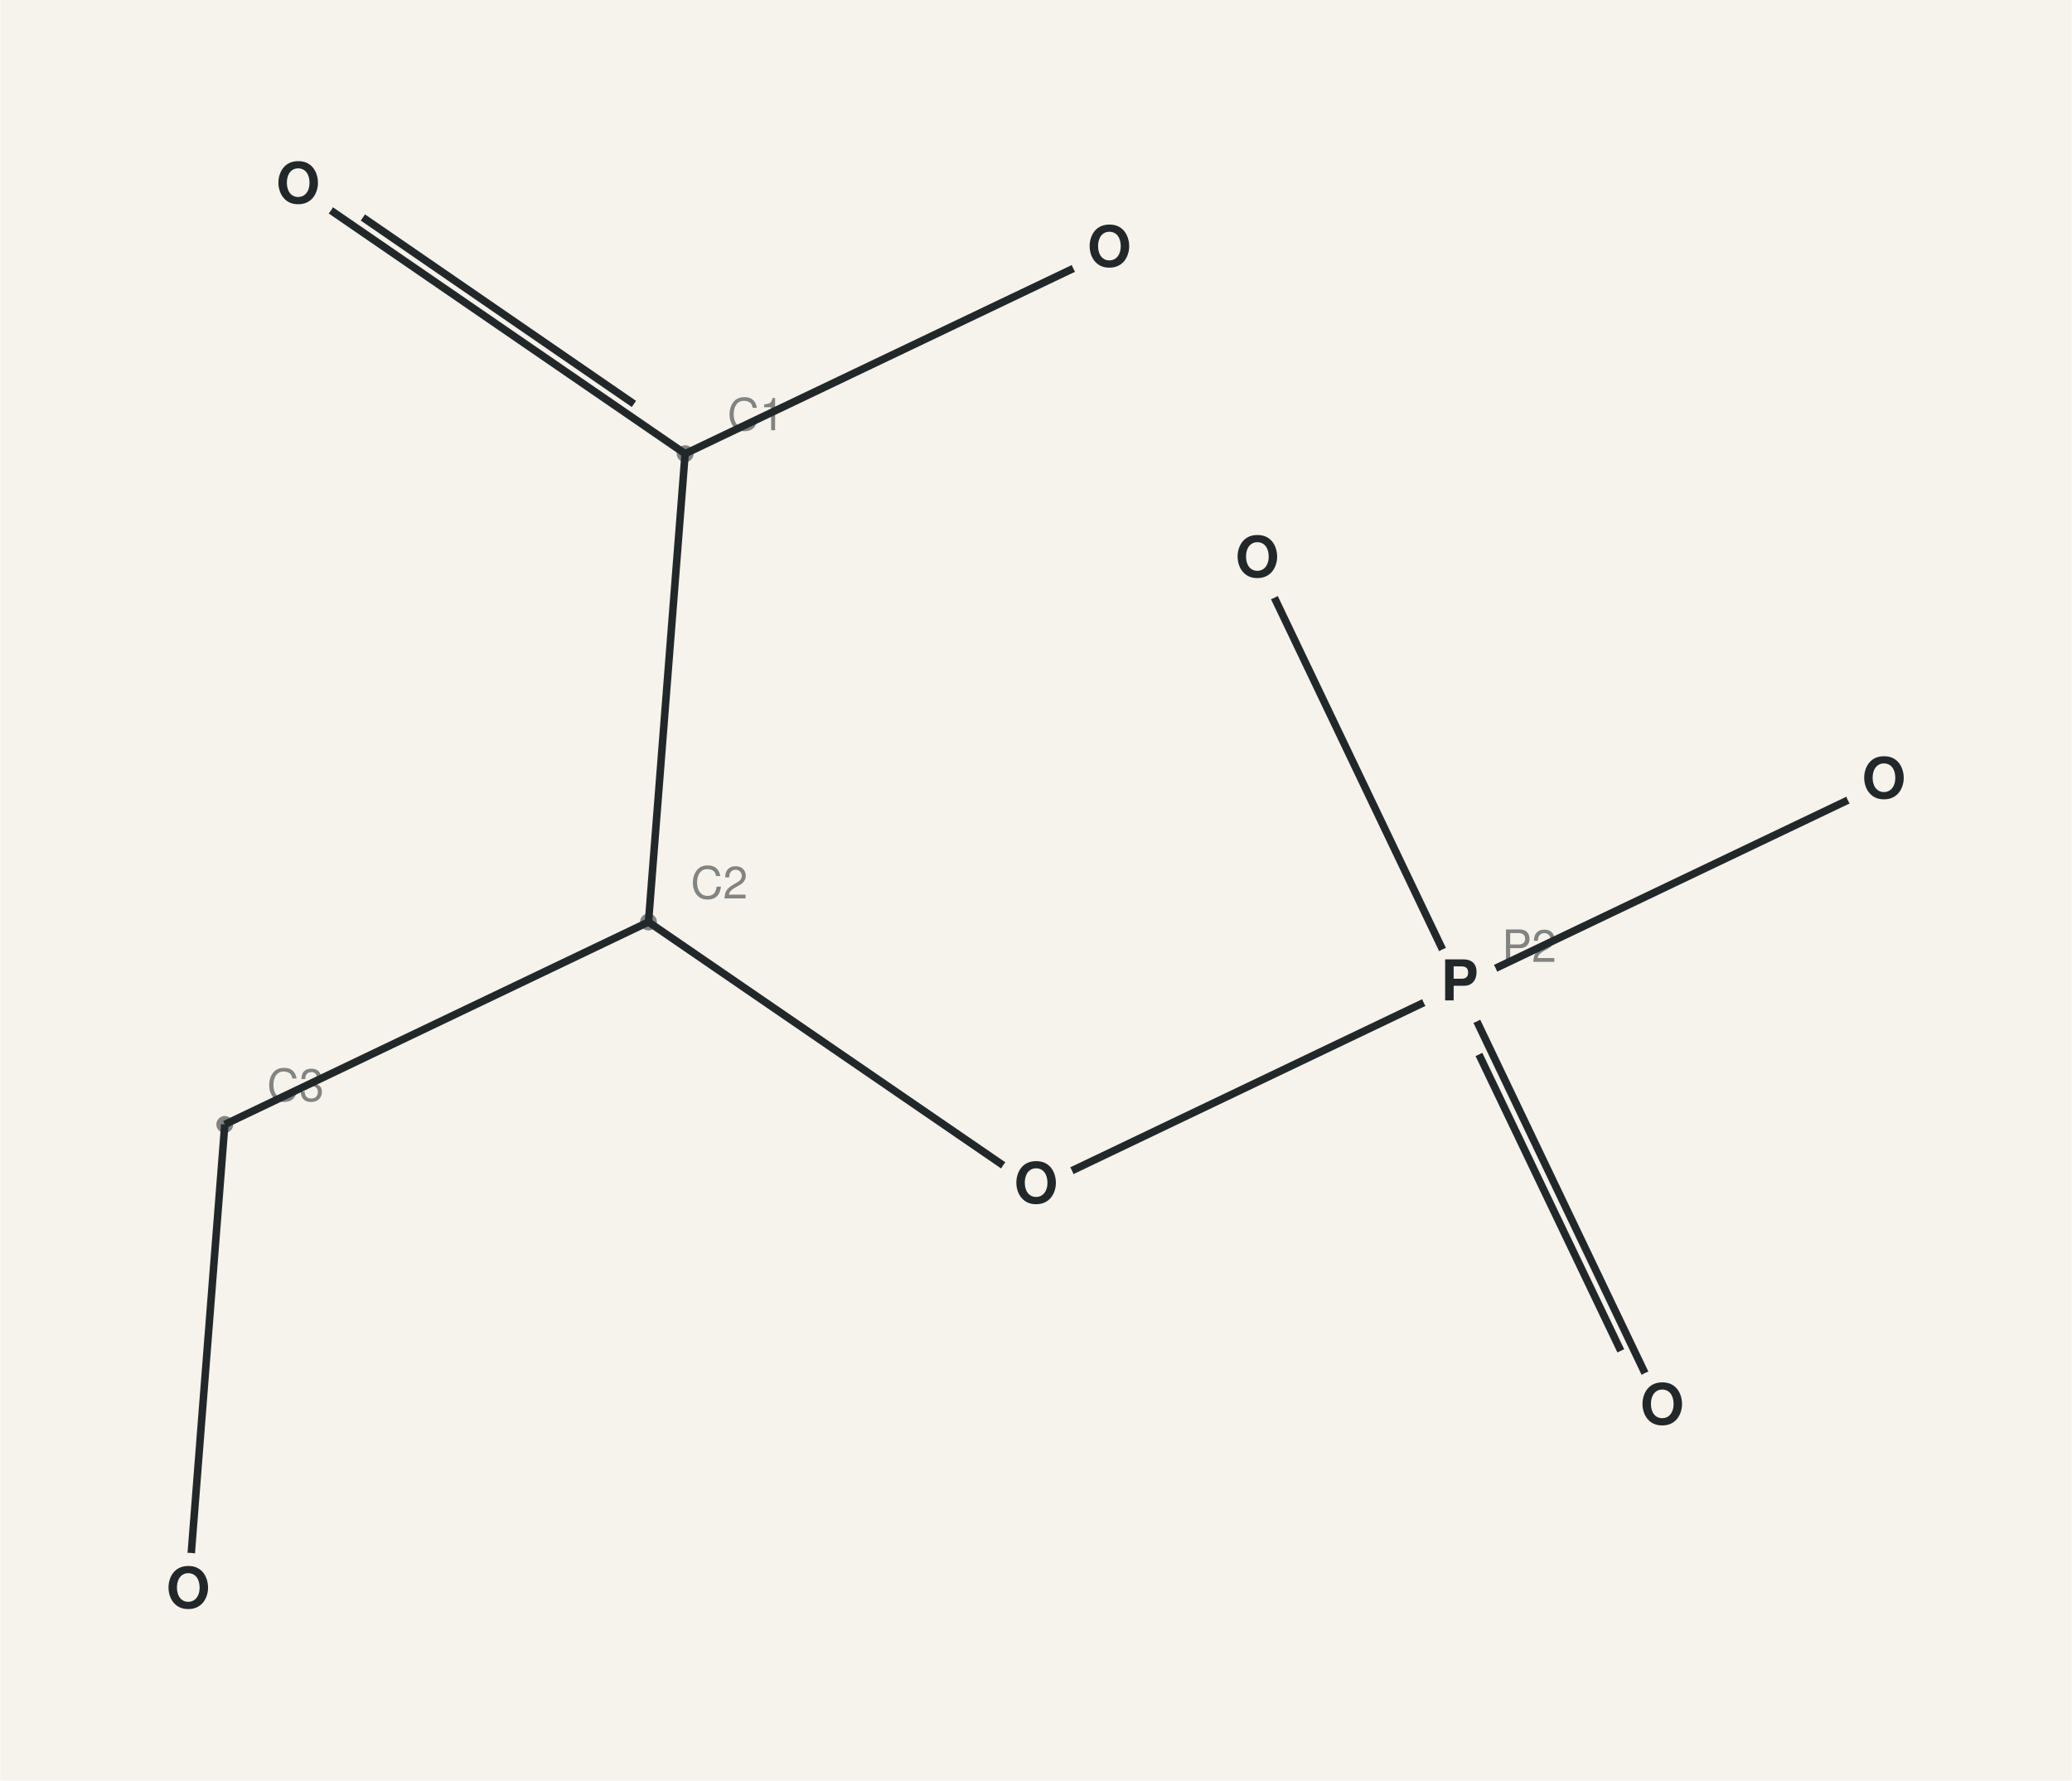
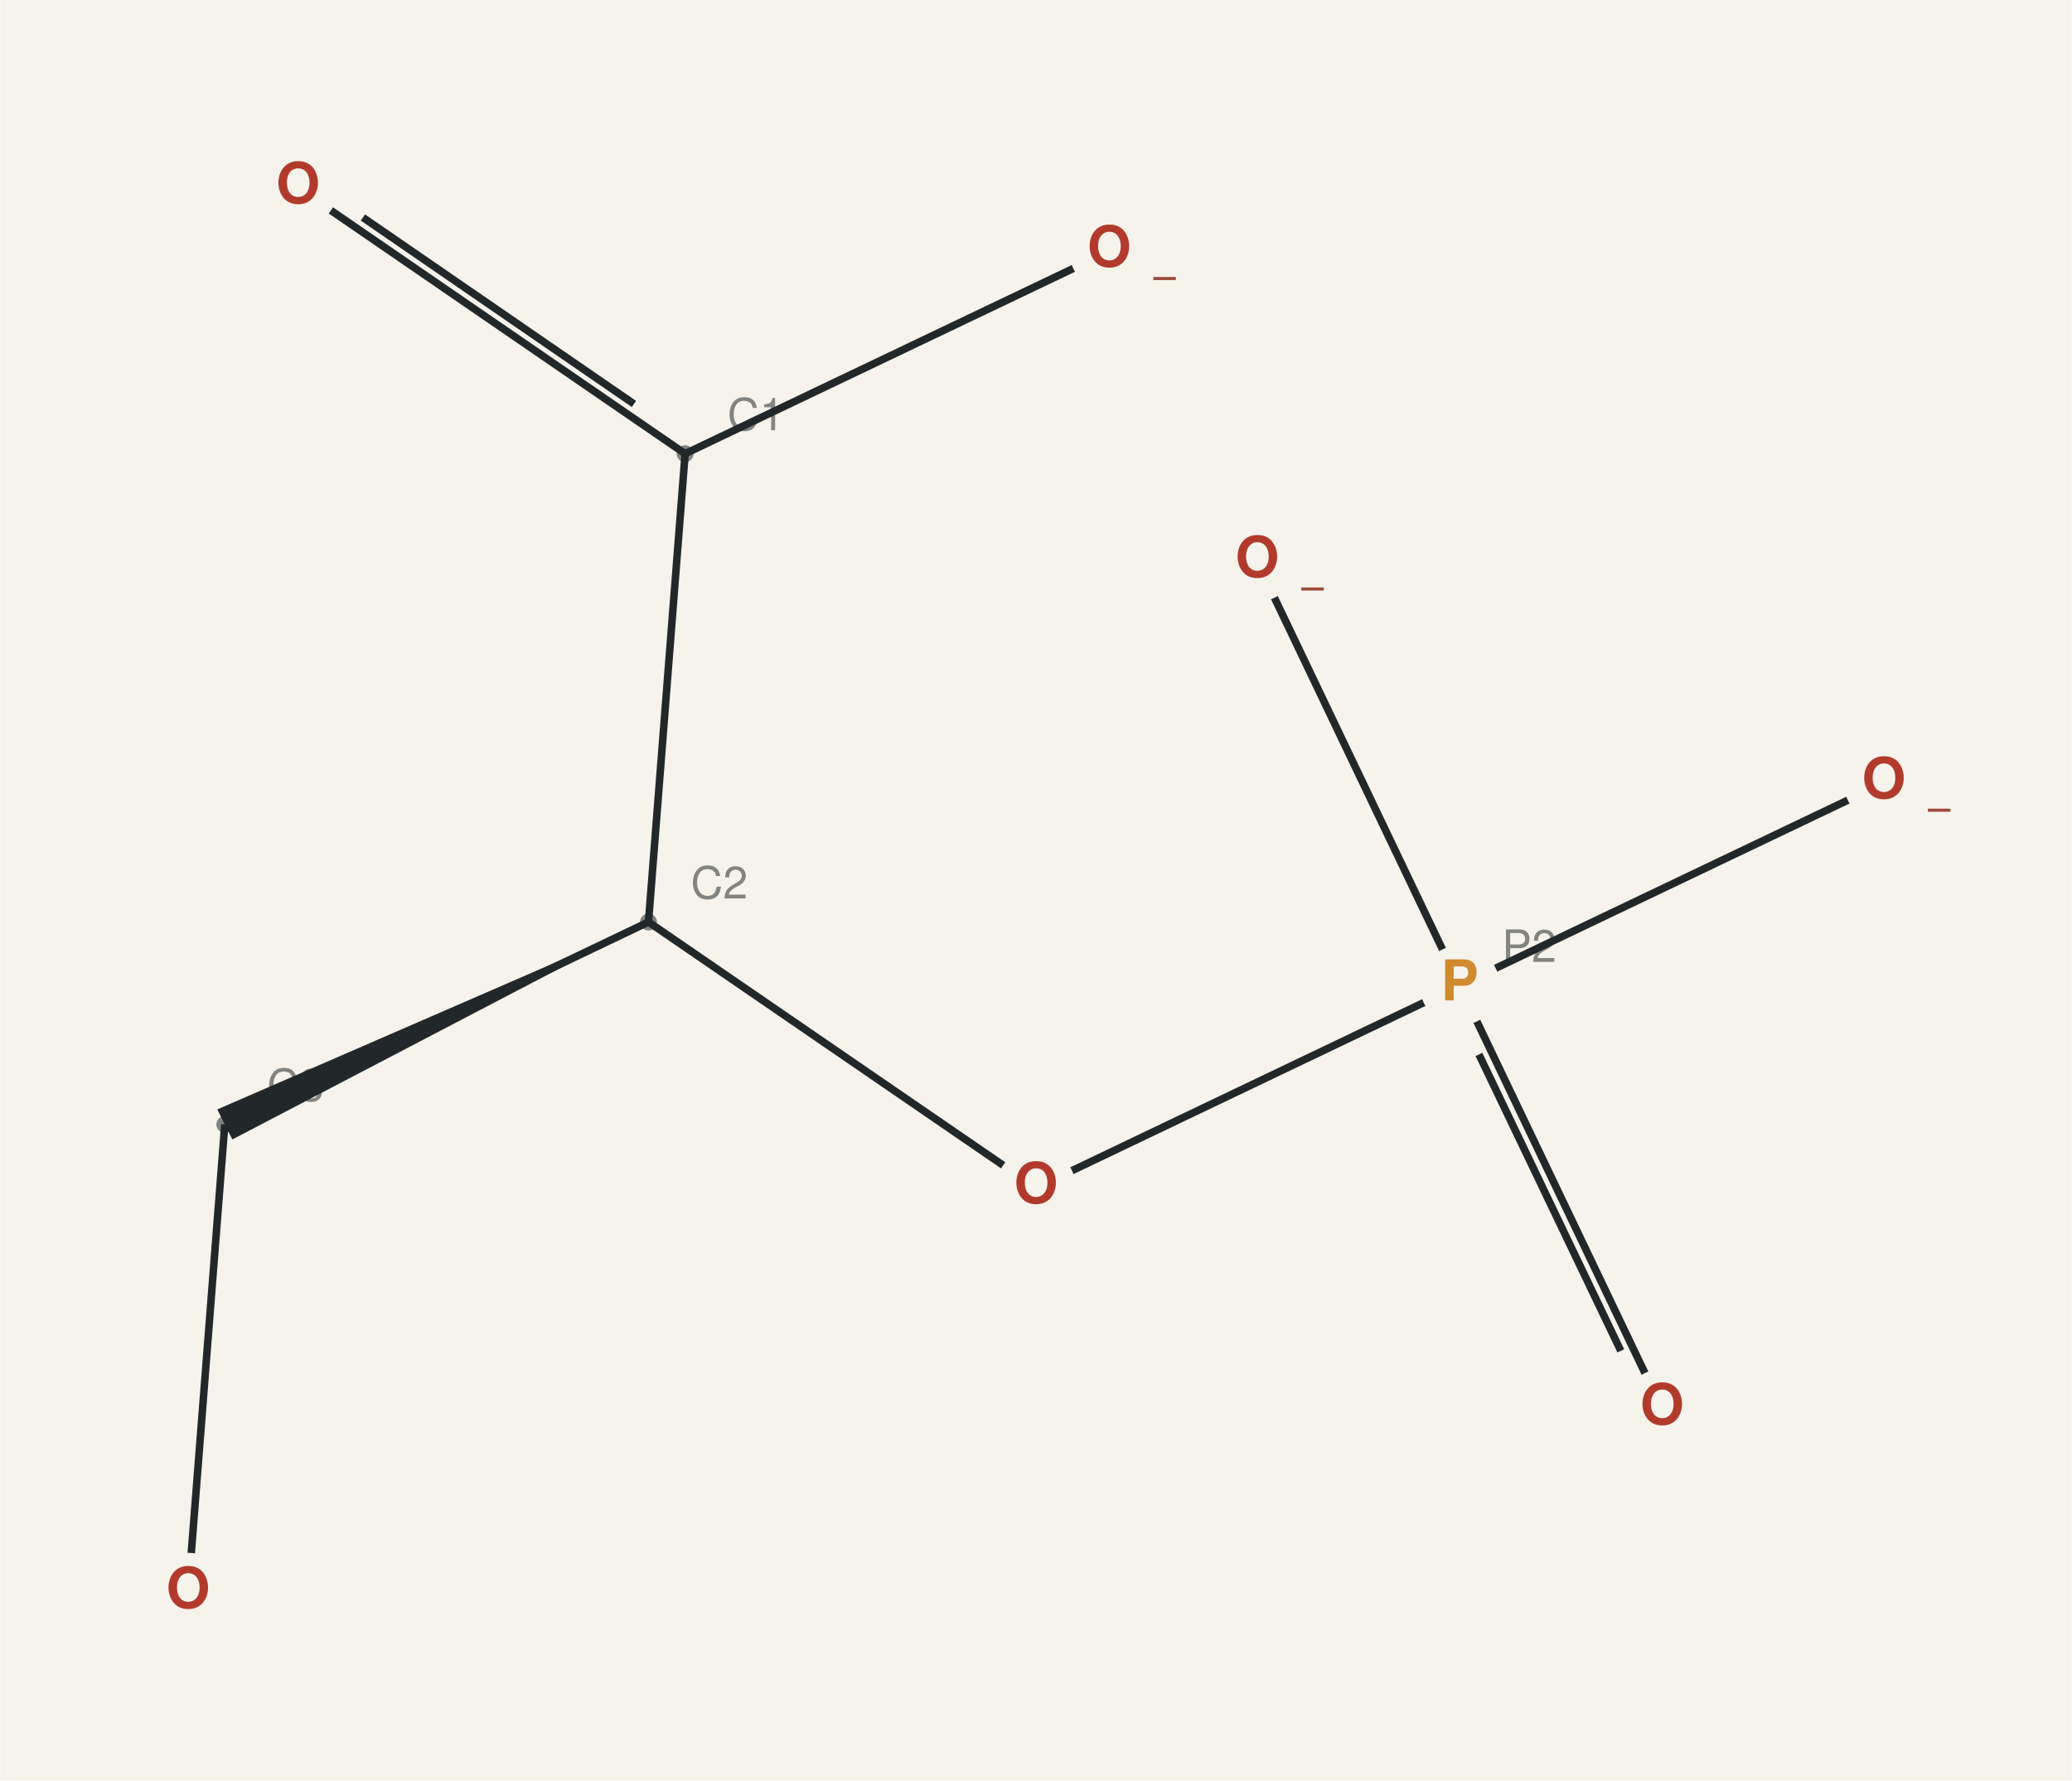
<svg xmlns="http://www.w3.org/2000/svg" viewBox="20.0 20.0 441.0 379.1" width="441" height="379" role="img" aria-label="2pg-2d">
  <rect x="20.0" y="20.0" width="441.0" height="379.1" fill="#f6f3ec" />
  <line x1="256.1" y1="73.5" x2="165.8" y2="116.6" stroke="#22282a" stroke-width="1.6" />
  <line x1="165.8" y1="116.6" x2="83.4" y2="60.0" stroke="#22282a" stroke-width="1.6" />
  <line x1="154.9" y1="106.0" x2="97.2" y2="66.3" stroke="#22282a" stroke-width="1.6" />
  <line x1="165.8" y1="116.6" x2="158.0" y2="216.3" stroke="#22282a" stroke-width="1.6" />
  <line x1="158.0" y1="216.3" x2="240.5" y2="272.9" stroke="#22282a" stroke-width="1.6" />
  <line x1="240.5" y1="272.9" x2="330.7" y2="229.8" stroke="#22282a" stroke-width="1.6" />
  <line x1="330.7" y1="229.8" x2="373.8" y2="320.0" stroke="#22282a" stroke-width="1.6" />
  <line x1="334.8" y1="244.5" x2="365.0" y2="307.6" stroke="#22282a" stroke-width="1.6" />
  <line x1="330.7" y1="229.8" x2="287.6" y2="139.6" stroke="#22282a" stroke-width="1.6" />
  <line x1="330.7" y1="229.8" x2="421.0" y2="186.7" stroke="#22282a" stroke-width="1.6" />
  <line x1="158.0" y1="216.3" x2="67.8" y2="259.4" stroke="#22282a" stroke-width="1.6" />
  <line x1="67.8" y1="259.4" x2="60.0" y2="359.1" stroke="#22282a" stroke-width="1.6" />
+   <polygon points="158.0,216.3 66.2,256.2 69.4,262.6" fill="#22282a" />
  <circle cx="256.1" cy="73.5" r="8.5" fill="#f6f3ec" />
-   <text x="256.1" y="76.7" text-anchor="middle" font-family="Helvetica, Arial, sans-serif" font-size="12" font-weight="700" fill="#22282a">O</text>
+   <text x="256.1" y="76.7" text-anchor="middle" data-element="O" data-element-color="#b23a2c" style="fill:#b23a2c" font-family="Helvetica, Arial, sans-serif" font-size="12" font-weight="700" fill="#b23a2c">O</text>
+   <text x="265.1" y="81.5" font-family="Helvetica, Arial, sans-serif" font-size="9.5" fill="#9c4a3c">−</text>
  <circle cx="165.8" cy="116.6" r="1.8" fill="rgba(34,40,42,0.55)" />
  <text x="174.8" y="111.6" font-family="Helvetica, Arial, sans-serif" font-size="9.5" fill="rgba(34,40,42,0.55)">C1</text>
  <circle cx="83.4" cy="60.0" r="8.5" fill="#f6f3ec" />
-   <text x="83.4" y="63.2" text-anchor="middle" font-family="Helvetica, Arial, sans-serif" font-size="12" font-weight="700" fill="#22282a">O</text>
+   <text x="83.4" y="63.2" text-anchor="middle" data-element="O" data-element-color="#b23a2c" style="fill:#b23a2c" font-family="Helvetica, Arial, sans-serif" font-size="12" font-weight="700" fill="#b23a2c">O</text>
  <circle cx="158.0" cy="216.3" r="1.8" fill="rgba(34,40,42,0.55)" />
  <text x="167.0" y="211.3" font-family="Helvetica, Arial, sans-serif" font-size="9.5" fill="rgba(34,40,42,0.55)">C2</text>
  <circle cx="240.5" cy="272.9" r="8.5" fill="#f6f3ec" />
-   <text x="240.5" y="276.1" text-anchor="middle" font-family="Helvetica, Arial, sans-serif" font-size="12" font-weight="700" fill="#22282a">O</text>
+   <text x="240.5" y="276.1" text-anchor="middle" data-element="O" data-element-color="#b23a2c" style="fill:#b23a2c" font-family="Helvetica, Arial, sans-serif" font-size="12" font-weight="700" fill="#b23a2c">O</text>
  <circle cx="330.7" cy="229.8" r="8.5" fill="#f6f3ec" />
-   <text x="330.7" y="233.0" text-anchor="middle" font-family="Helvetica, Arial, sans-serif" font-size="12" font-weight="700" fill="#22282a">P</text>
+   <text x="330.7" y="233.0" text-anchor="middle" data-element="P" data-element-color="#d18a2e" style="fill:#d18a2e" font-family="Helvetica, Arial, sans-serif" font-size="12" font-weight="700" fill="#d18a2e">P</text>
  <text x="339.7" y="224.8" font-family="Helvetica, Arial, sans-serif" font-size="9.5" fill="rgba(34,40,42,0.55)">P2</text>
  <circle cx="373.8" cy="320.0" r="8.5" fill="#f6f3ec" />
-   <text x="373.8" y="323.2" text-anchor="middle" font-family="Helvetica, Arial, sans-serif" font-size="12" font-weight="700" fill="#22282a">O</text>
+   <text x="373.8" y="323.2" text-anchor="middle" data-element="O" data-element-color="#b23a2c" style="fill:#b23a2c" font-family="Helvetica, Arial, sans-serif" font-size="12" font-weight="700" fill="#b23a2c">O</text>
  <circle cx="287.6" cy="139.6" r="8.5" fill="#f6f3ec" />
-   <text x="287.6" y="142.8" text-anchor="middle" font-family="Helvetica, Arial, sans-serif" font-size="12" font-weight="700" fill="#22282a">O</text>
+   <text x="287.6" y="142.8" text-anchor="middle" data-element="O" data-element-color="#b23a2c" style="fill:#b23a2c" font-family="Helvetica, Arial, sans-serif" font-size="12" font-weight="700" fill="#b23a2c">O</text>
+   <text x="296.6" y="147.6" font-family="Helvetica, Arial, sans-serif" font-size="9.5" fill="#9c4a3c">−</text>
  <circle cx="421.0" cy="186.7" r="8.5" fill="#f6f3ec" />
-   <text x="421.0" y="189.9" text-anchor="middle" font-family="Helvetica, Arial, sans-serif" font-size="12" font-weight="700" fill="#22282a">O</text>
+   <text x="421.0" y="189.9" text-anchor="middle" data-element="O" data-element-color="#b23a2c" style="fill:#b23a2c" font-family="Helvetica, Arial, sans-serif" font-size="12" font-weight="700" fill="#b23a2c">O</text>
+   <text x="430.0" y="194.7" font-family="Helvetica, Arial, sans-serif" font-size="9.5" fill="#9c4a3c">−</text>
  <circle cx="67.8" cy="259.4" r="1.8" fill="rgba(34,40,42,0.55)" />
  <text x="76.8" y="254.4" font-family="Helvetica, Arial, sans-serif" font-size="9.5" fill="rgba(34,40,42,0.55)">C3</text>
  <circle cx="60.0" cy="359.1" r="8.5" fill="#f6f3ec" />
-   <text x="60.0" y="362.3" text-anchor="middle" font-family="Helvetica, Arial, sans-serif" font-size="12" font-weight="700" fill="#22282a">O</text>
+   <text x="60.0" y="362.3" text-anchor="middle" data-element="O" data-element-color="#b23a2c" style="fill:#b23a2c" font-family="Helvetica, Arial, sans-serif" font-size="12" font-weight="700" fill="#b23a2c">O</text>
</svg>
